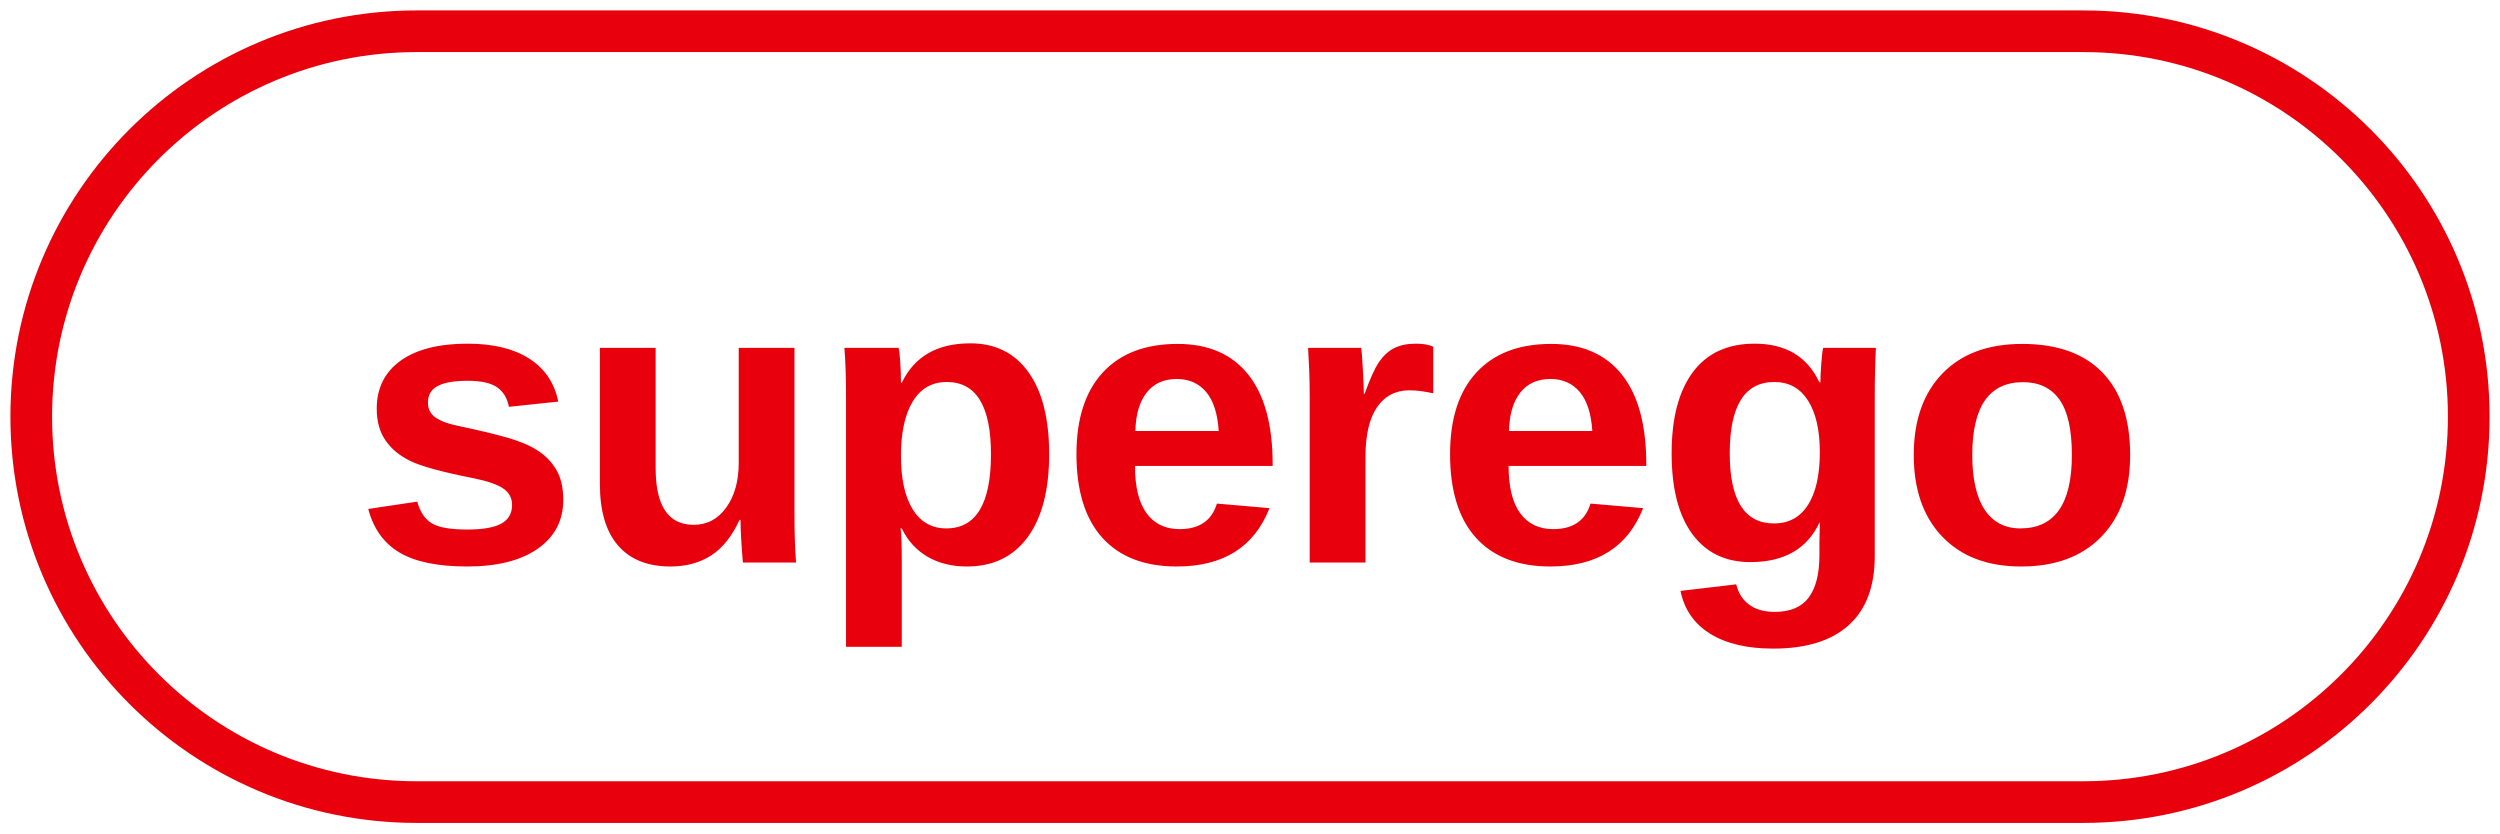
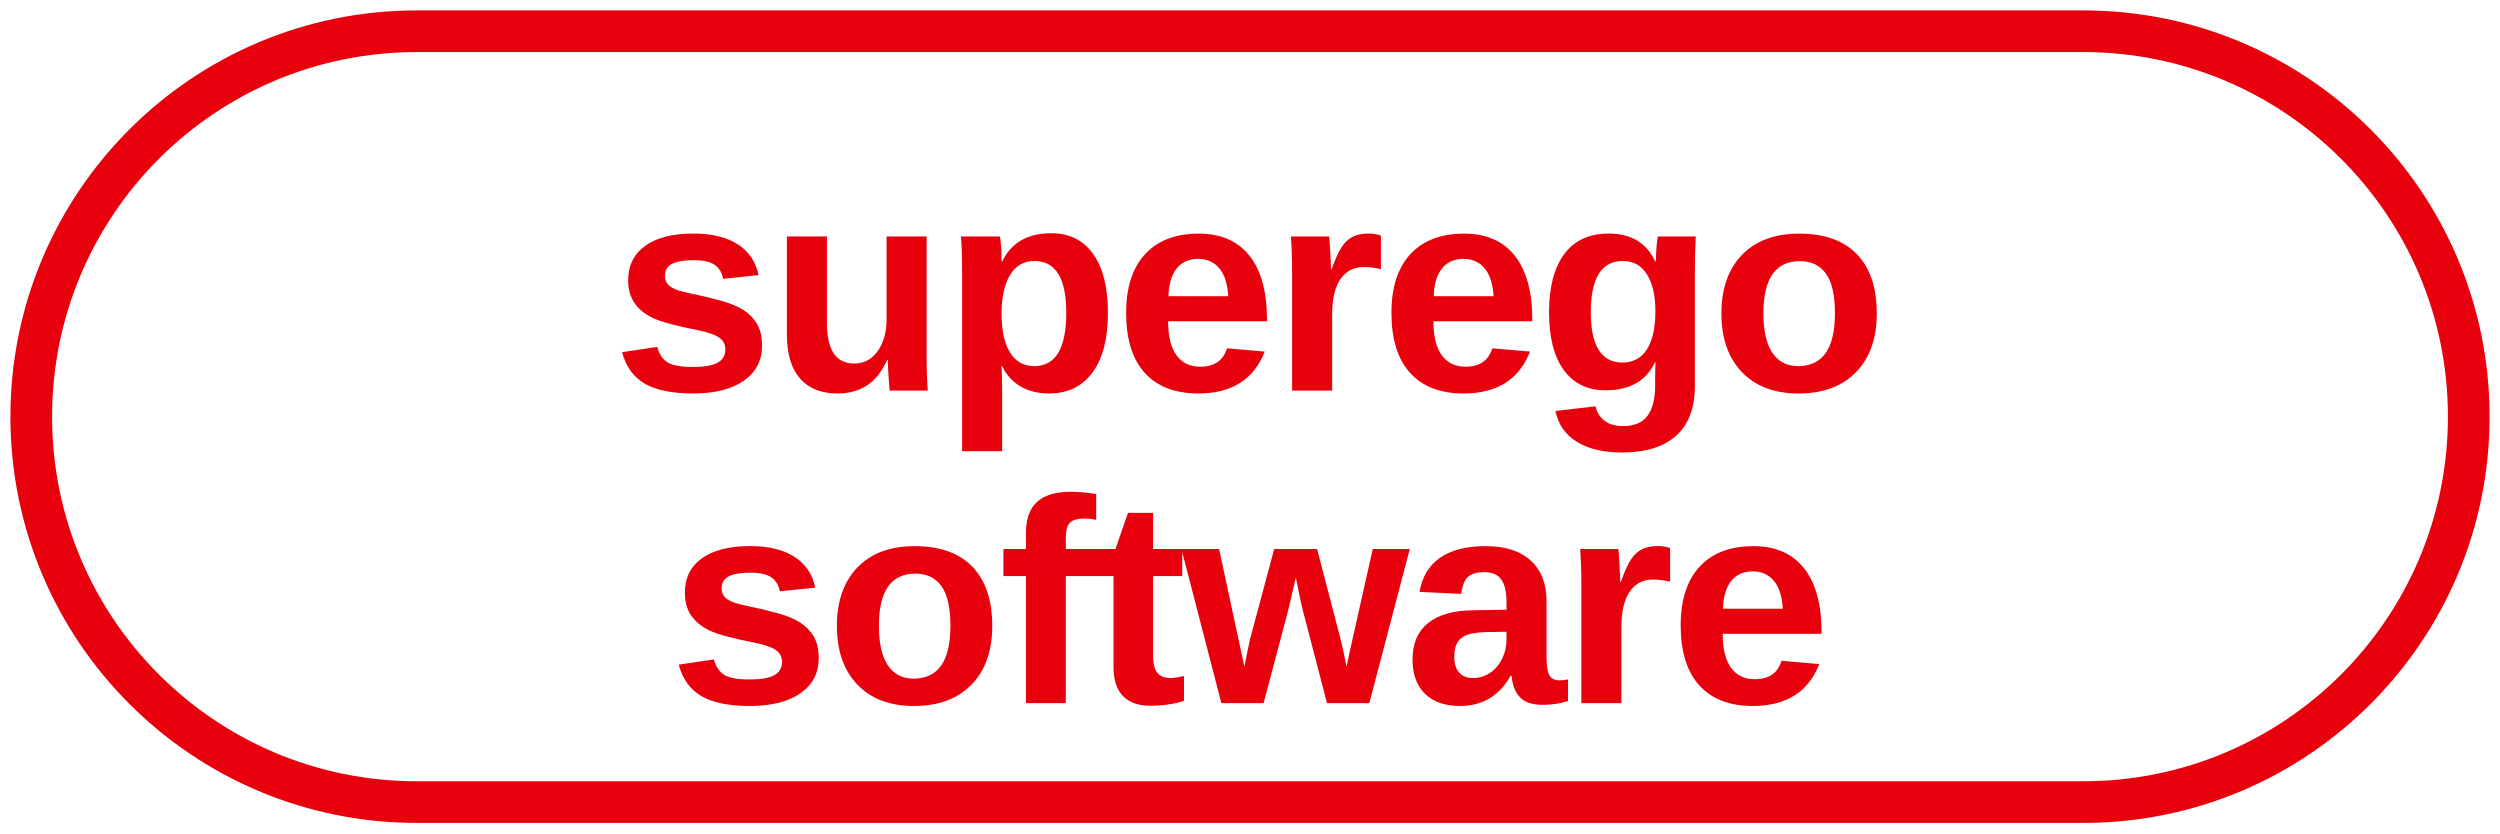
<svg xmlns="http://www.w3.org/2000/svg" viewBox="0 0 480 160">
  <rect x="6" y="6" width="468" height="148" rx="74" ry="74" fill="none" stroke="#e8000d" stroke-width="8" />
-   <text x="240" y="108" font-family="'Arial Black', 'Arial', sans-serif" font-size="78" font-weight="900" fill="#e8000d" text-anchor="middle" letter-spacing="-1">superego</text>
+   <text x="240" y="75" font-family="'Arial Black', 'Arial', sans-serif" font-size="56" font-weight="900" fill="#e8000d" text-anchor="middle" letter-spacing="-1">superego</text>
+   <text x="240" y="135" font-family="'Arial Black', 'Arial', sans-serif" font-size="56" font-weight="900" fill="#e8000d" text-anchor="middle" letter-spacing="-1">software</text>
</svg>
